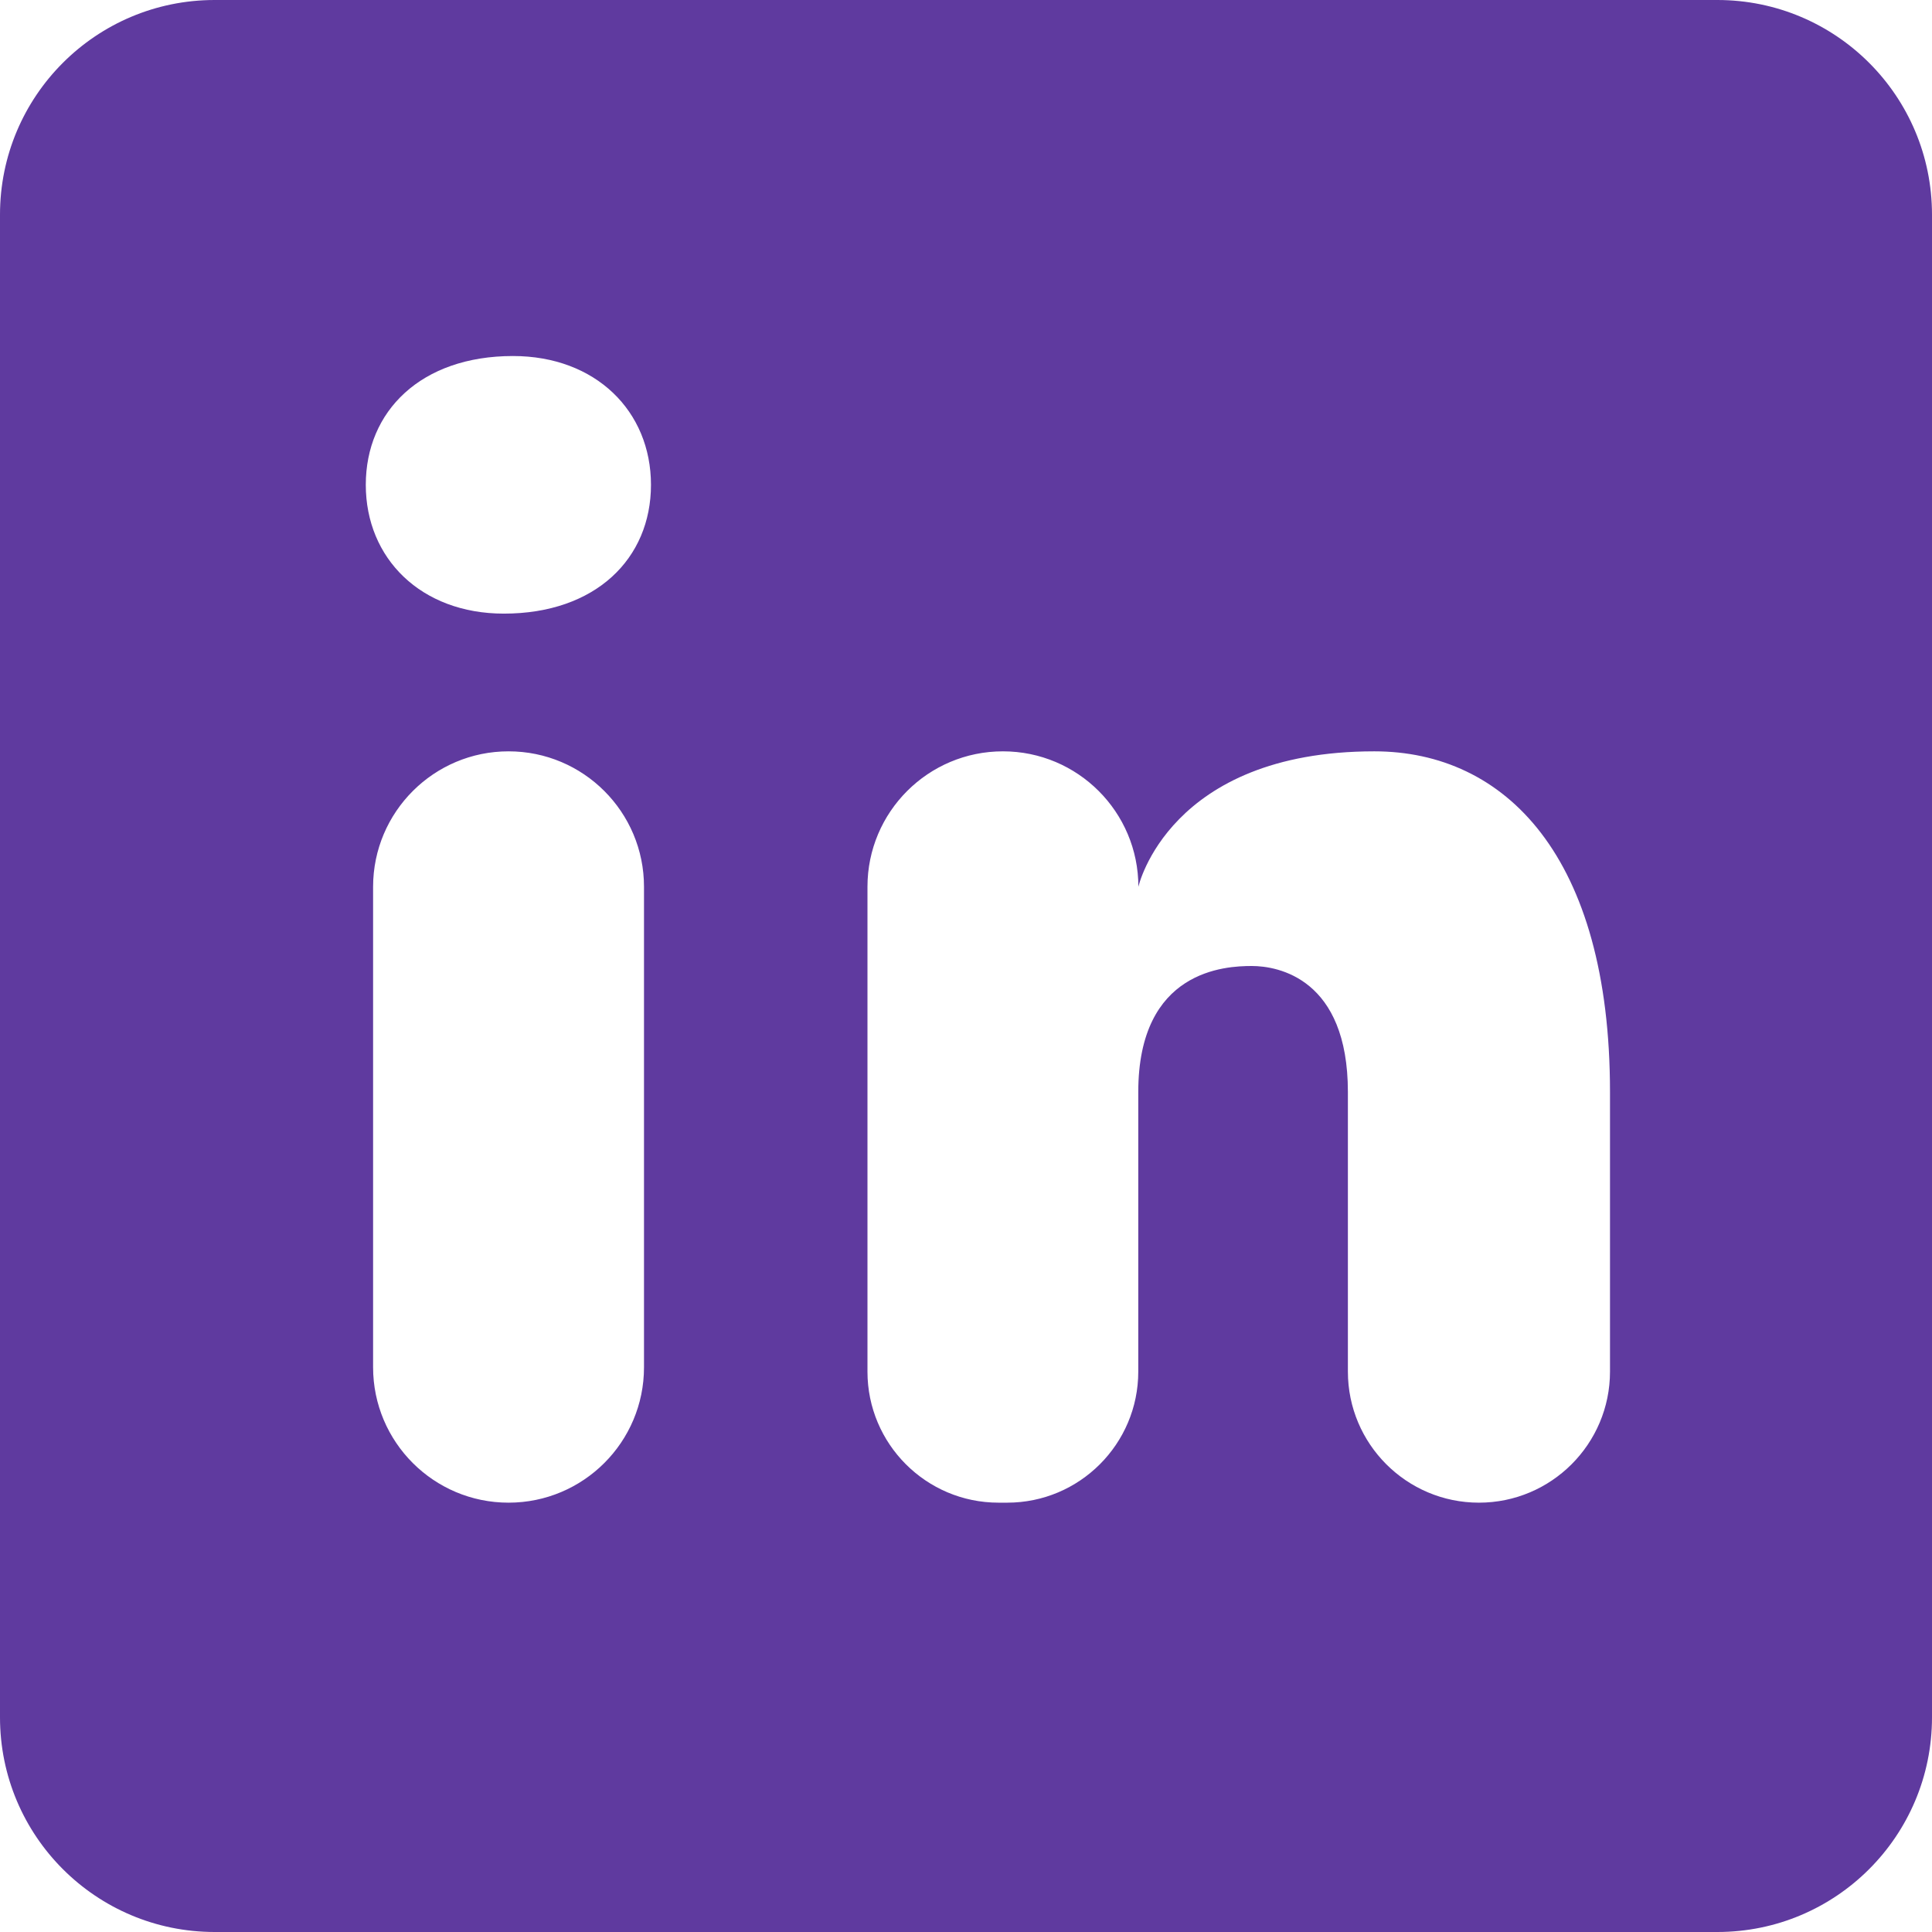
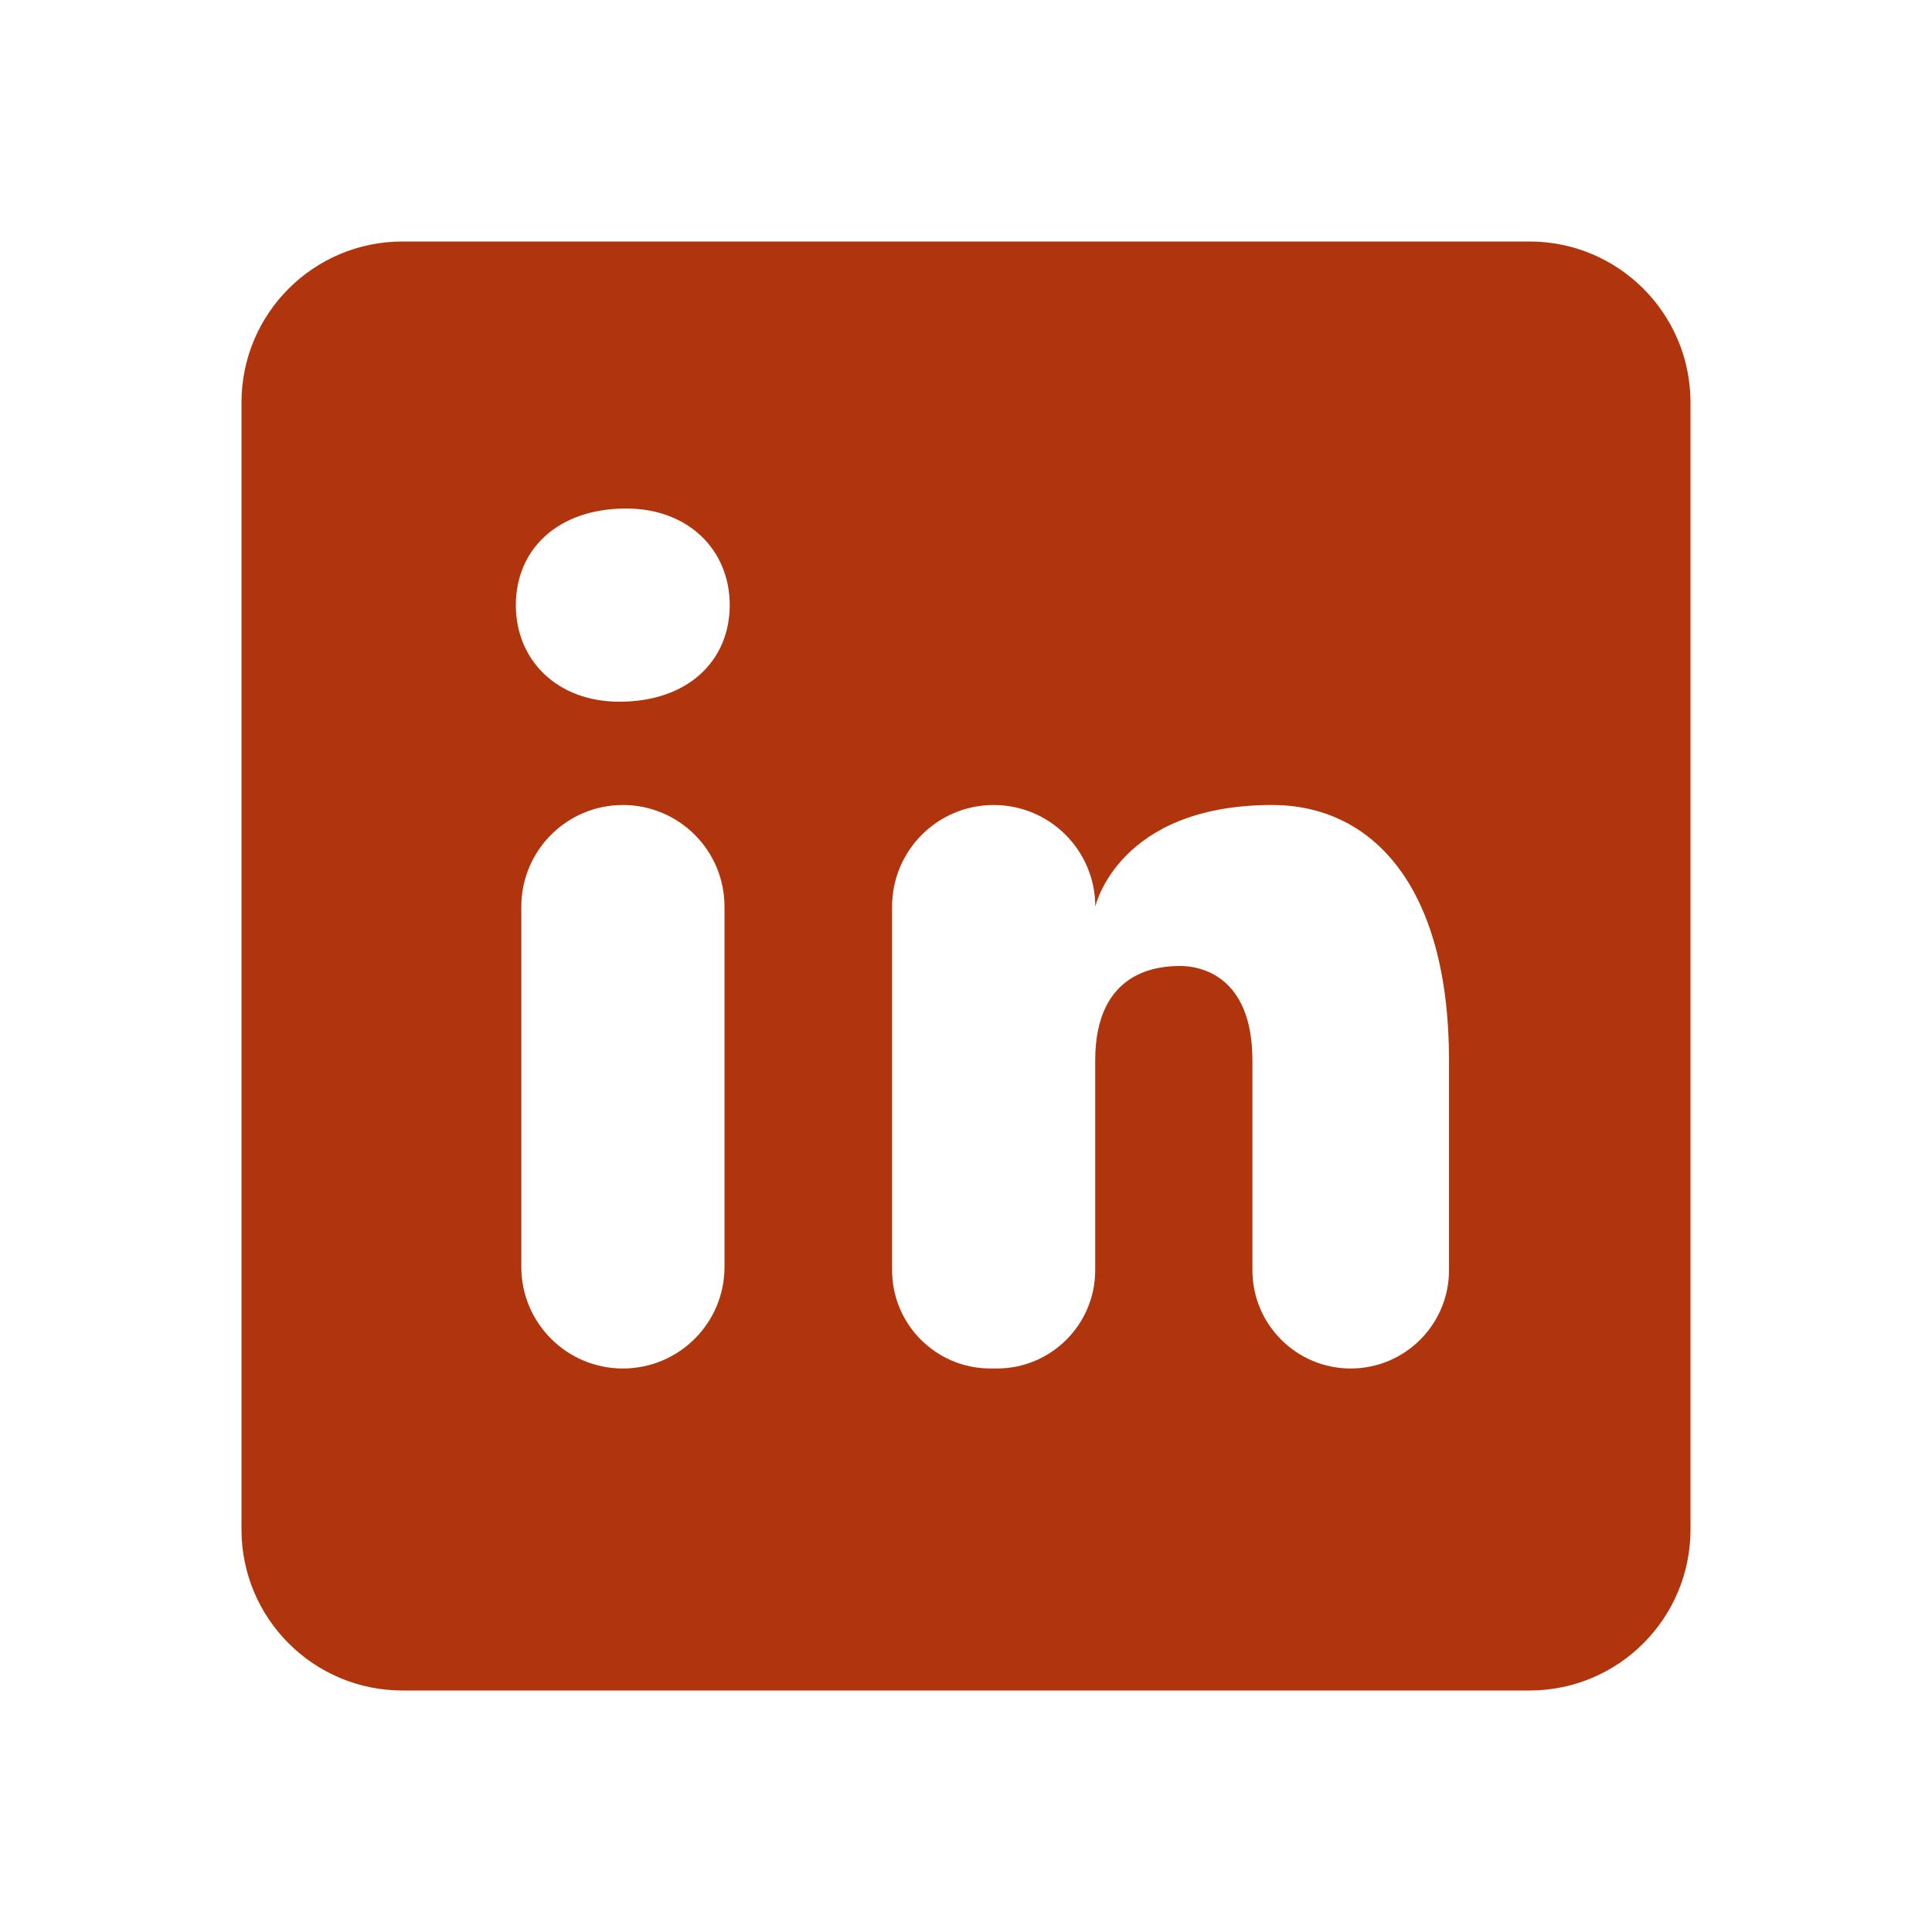
- <svg xmlns="http://www.w3.org/2000/svg" width="18" height="18" viewBox="0 0 18 18" fill="none">
-   <path d="M16 0H2C0.895 0 0 0.895 0 2V16C0 17.105 0.895 18 2 18H16C17.105 18 18 17.105 18 16V2C18 0.895 17.105 0 16 0ZM4.738 14C4.041 14 3.476 13.435 3.476 12.738V8.261C3.477 7.565 4.042 7 4.738 7C5.435 7 6 7.565 6 8.262V12.739C6 13.435 5.435 14 4.738 14ZM4.694 5.717C3.923 5.717 3.408 5.203 3.408 4.517C3.408 3.831 3.922 3.317 4.779 3.317C5.55 3.317 6.065 3.831 6.065 4.517C6.065 5.203 5.551 5.717 4.694 5.717ZM13.779 14C13.105 14 12.558 13.453 12.558 12.779V10.174C12.558 9.116 11.907 9 11.663 9C11.419 9 10.605 9.035 10.605 10.174V12.779C10.605 13.453 10.058 14 9.384 14H9.303C8.629 14 8.082 13.453 8.082 12.779V8.262C8.082 7.565 8.647 7 9.344 7C10.041 7 10.606 7.565 10.606 8.262C10.606 8.262 10.888 7 12.804 7C14.023 7 15 7.977 15 10.174V12.779C15 13.453 14.453 14 13.779 14Z" fill="#5F3A9F" />
+ <svg xmlns="http://www.w3.org/2000/svg" width="24" height="24" viewBox="0 0 24 24" fill="none">
+   <path d="M19 3H5C3.895 3 3 3.895 3 5V19C3 20.105 3.895 21 5 21H19C20.105 21 21 20.105 21 19V5C21 3.895 20.105 3 19 3ZM7.738 17C7.041 17 6.476 16.435 6.476 15.738V11.261C6.477 10.565 7.042 10 7.738 10C8.435 10 9 10.565 9 11.262V15.739C9 16.435 8.435 17 7.738 17ZM7.694 8.717C6.923 8.717 6.408 8.203 6.408 7.517C6.408 6.831 6.922 6.317 7.779 6.317C8.55 6.317 9.065 6.831 9.065 7.517C9.065 8.203 8.551 8.717 7.694 8.717ZM16.779 17C16.105 17 15.558 16.453 15.558 15.779V13.174C15.558 12.116 14.907 12 14.663 12C14.419 12 13.605 12.035 13.605 13.174V15.779C13.605 16.453 13.058 17 12.384 17H12.303C11.629 17 11.082 16.453 11.082 15.779V11.262C11.082 10.565 11.647 10 12.344 10C13.041 10 13.606 10.565 13.606 11.262C13.606 11.262 13.888 10 15.804 10C17.023 10 18 10.977 18 13.174V15.779C18 16.453 17.453 17 16.779 17Z" fill="#B0350D" />
</svg>
